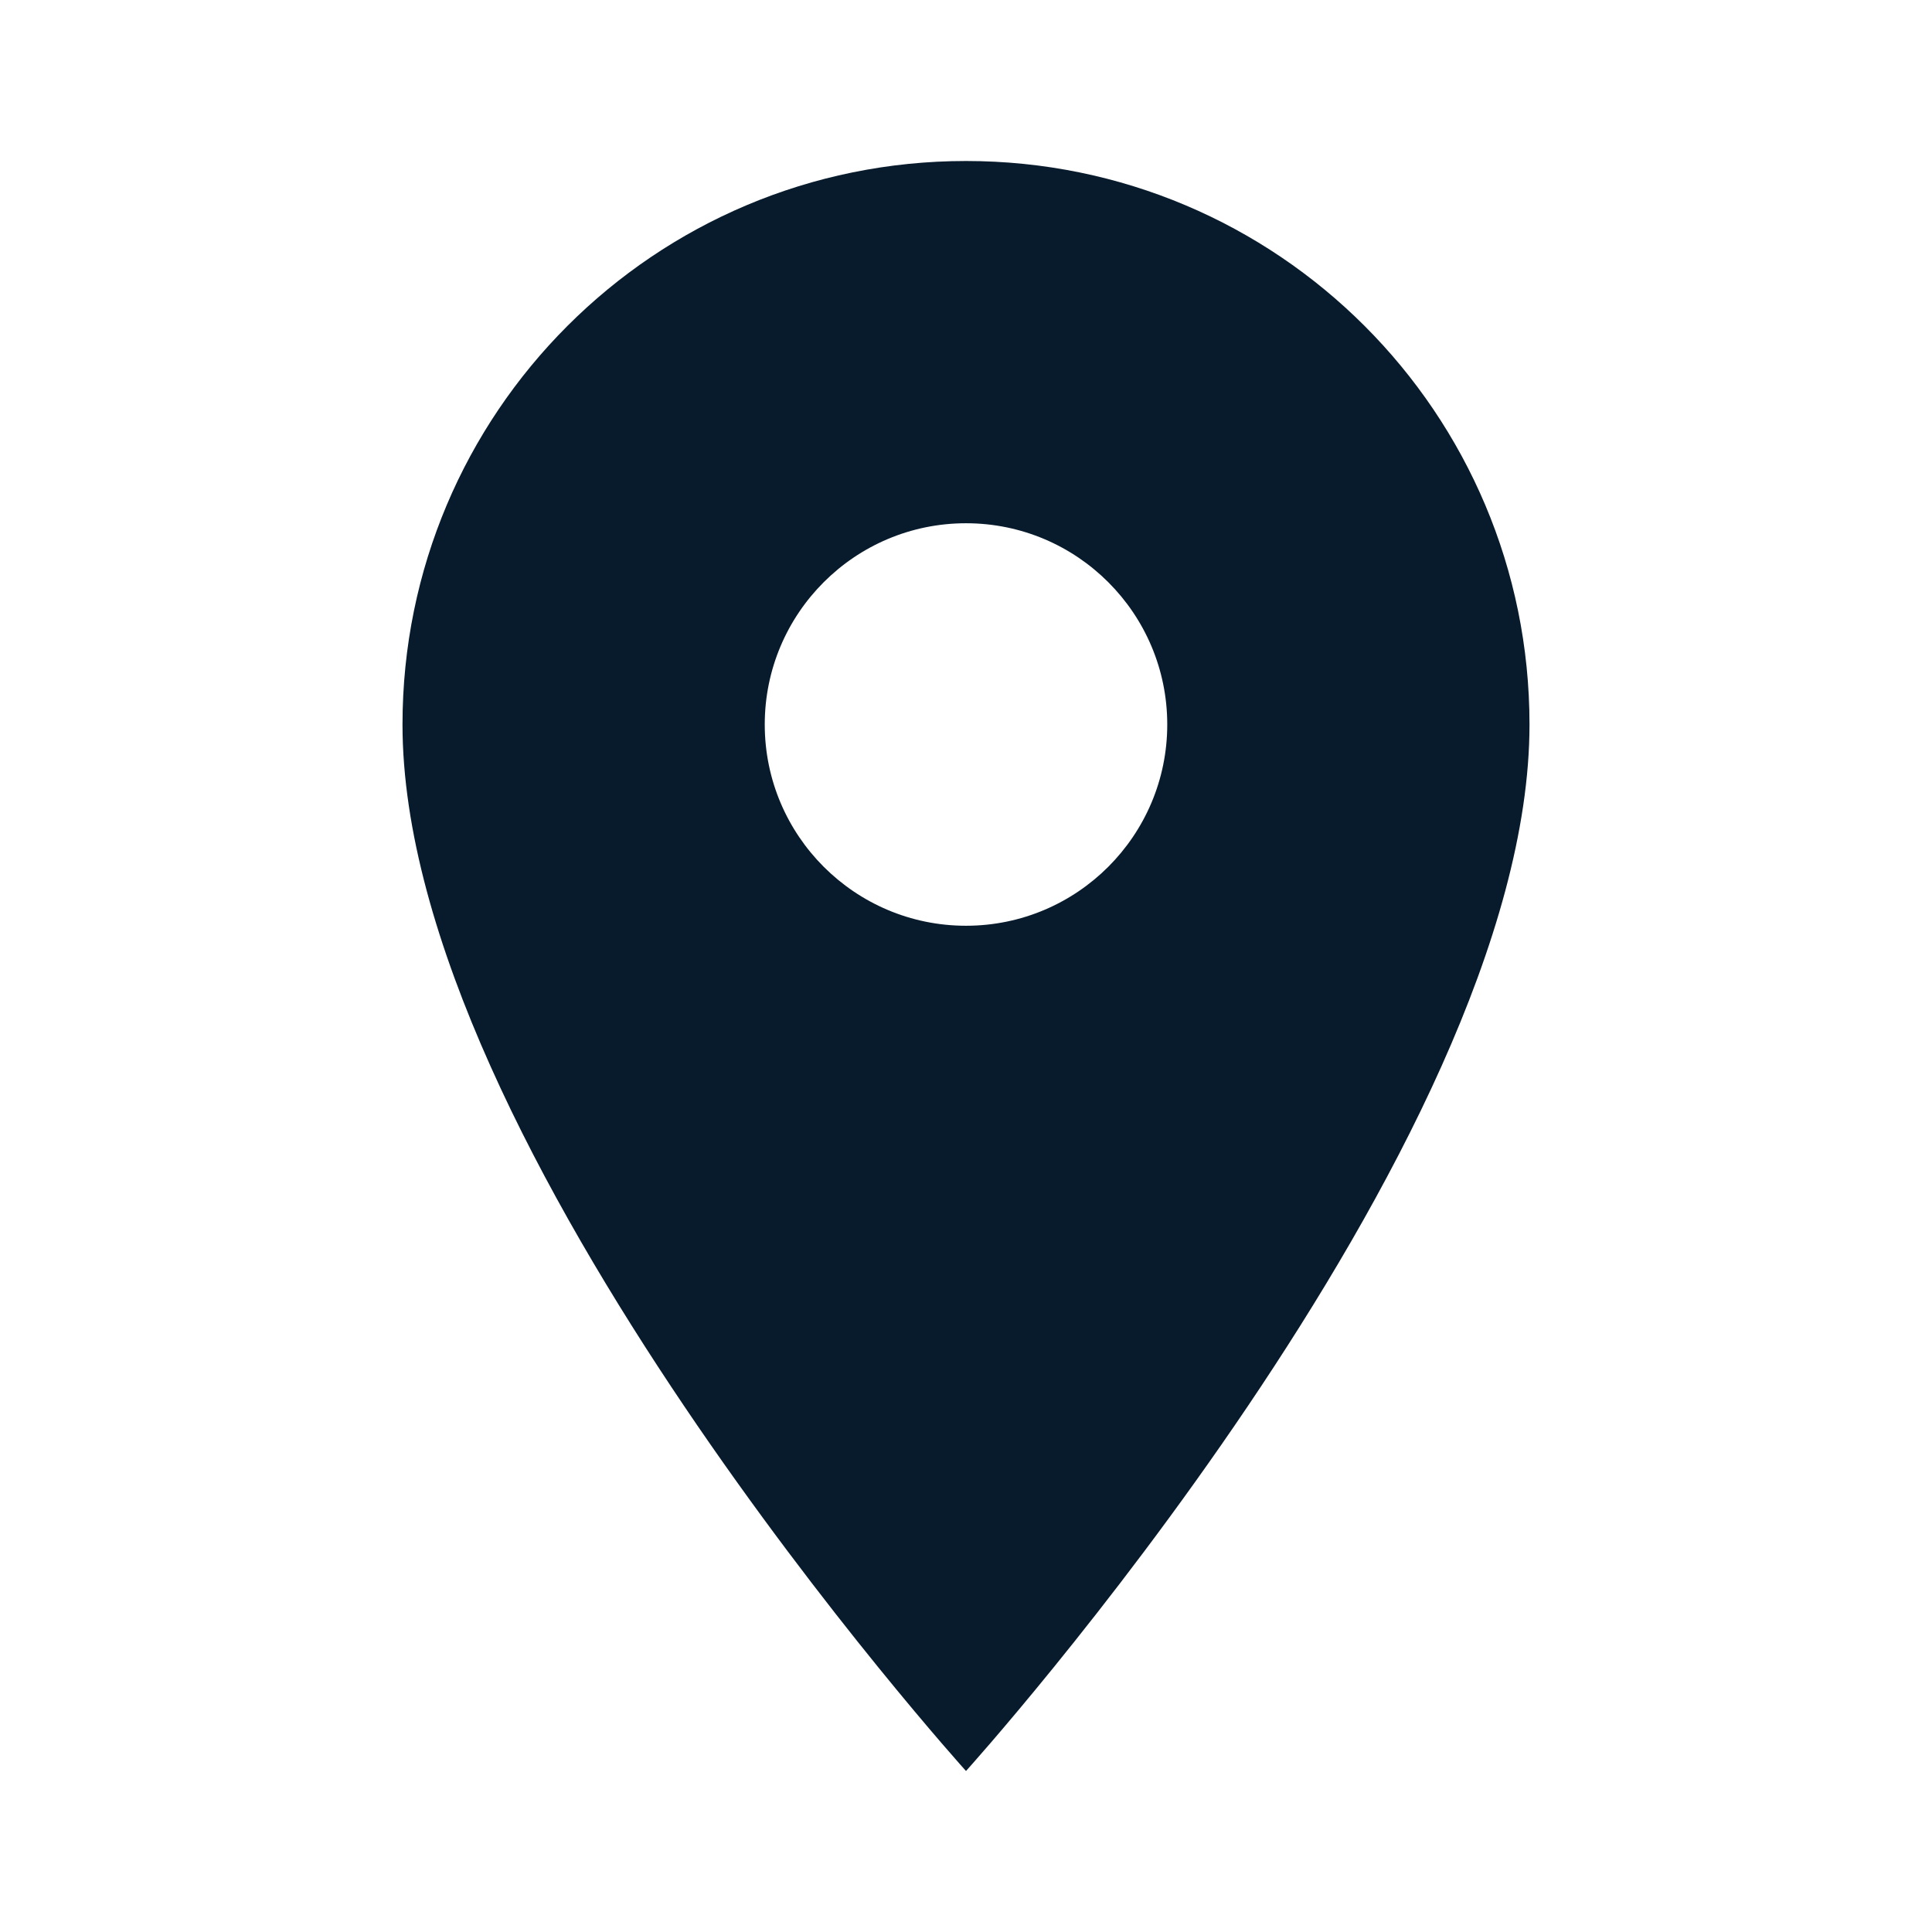
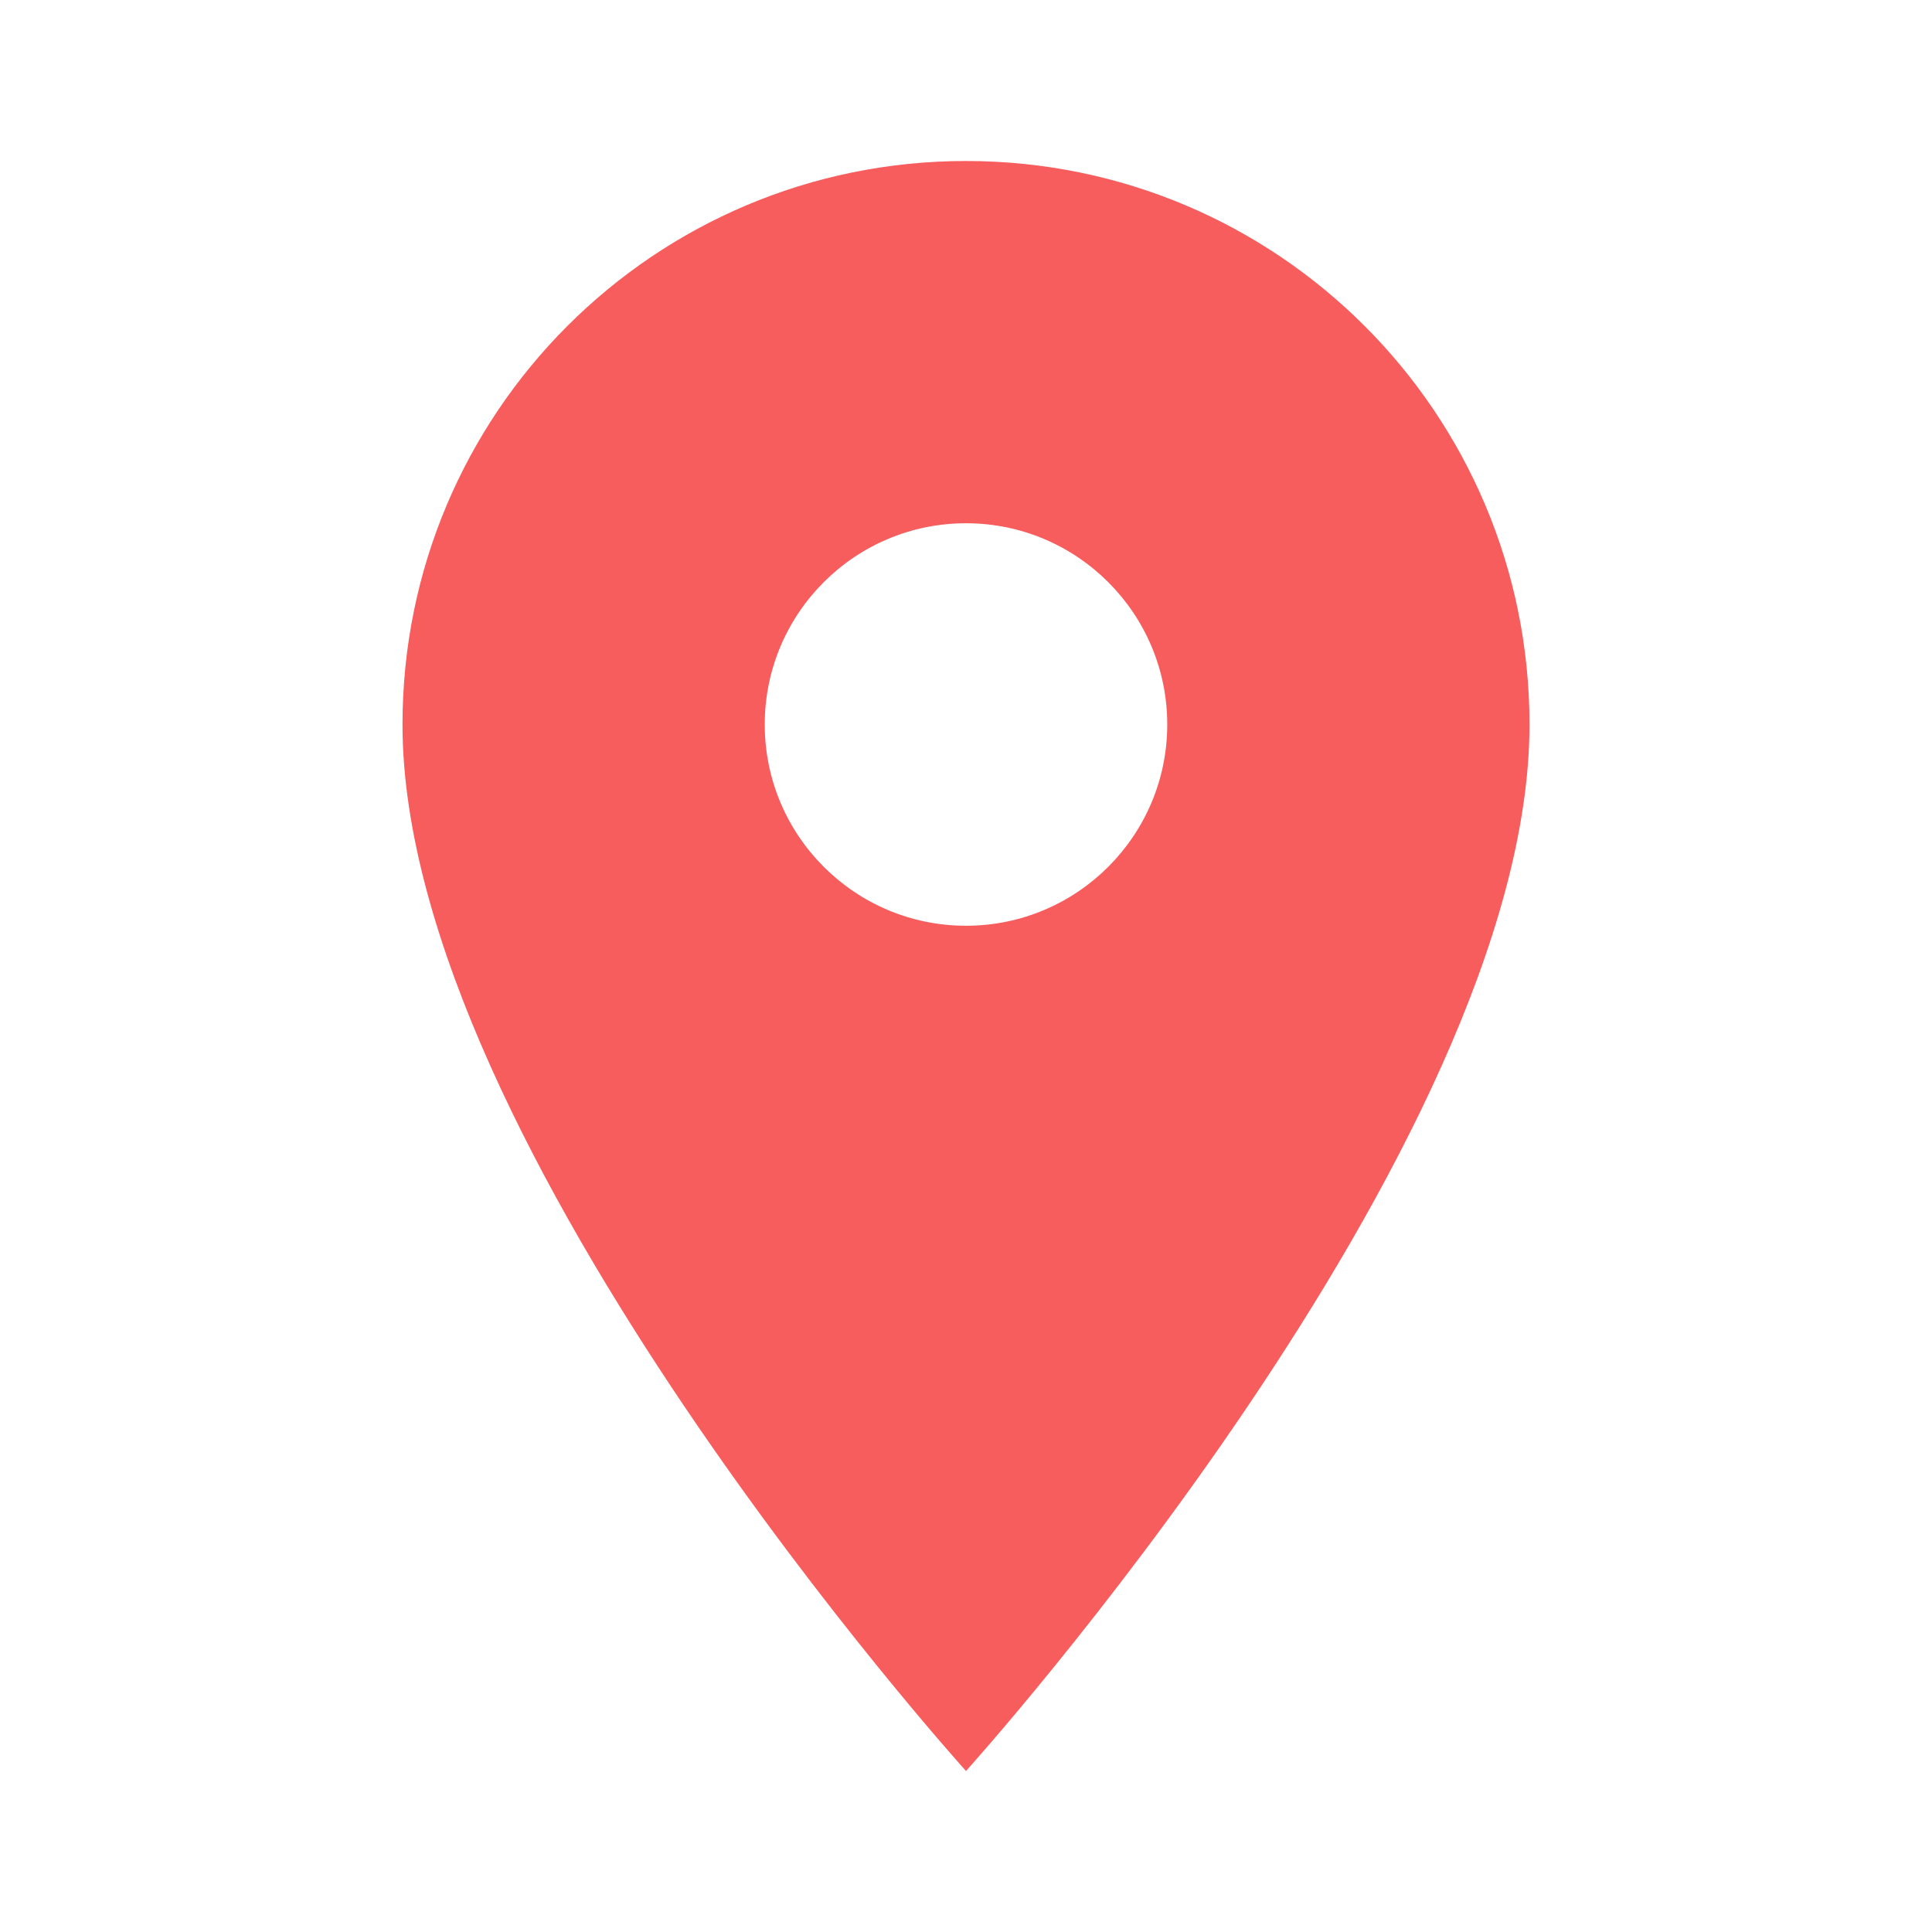
- <svg xmlns="http://www.w3.org/2000/svg" width="24" height="24" viewBox="0 0 24 24" fill="none">
-   <path d="M12 2C8.13 2 5 5.13 5 9C5 14.25 12 22 12 22C12 22 19 14.25 19 9C19 5.13 15.87 2 12 2ZM12 11.5C10.62 11.5 9.5 10.38 9.5 9C9.5 7.62 10.62 6.5 12 6.5C13.38 6.5 14.5 7.62 14.5 9C14.5 10.38 13.38 11.5 12 11.5Z" fill="#081B2C" />
+ <svg xmlns="http://www.w3.org/2000/svg" width="24" height="24" viewBox="0 0 24 24">
+   <path d="M12 2C8.13 2 5 5.13 5 9C5 14.25 12 22 12 22C12 22 19 14.25 19 9C19 5.13 15.87 2 12 2ZM12 11.5C10.62 11.5 9.5 10.38 9.5 9C9.5 7.62 10.62 6.5 12 6.5C13.38 6.5 14.5 7.62 14.5 9C14.5 10.38 13.38 11.5 12 11.5Z" fill="#F85D5D" />
</svg>
